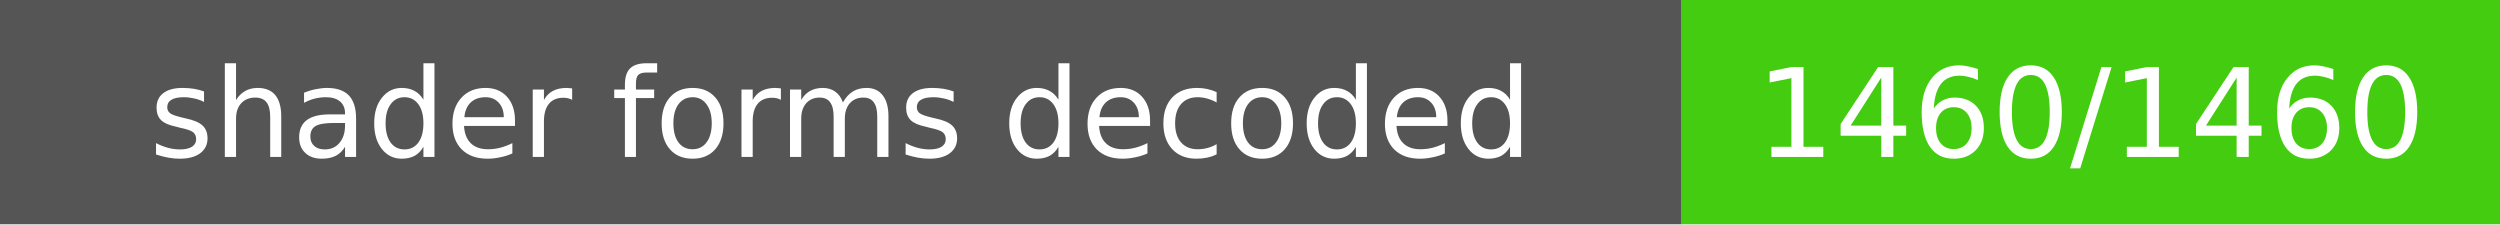
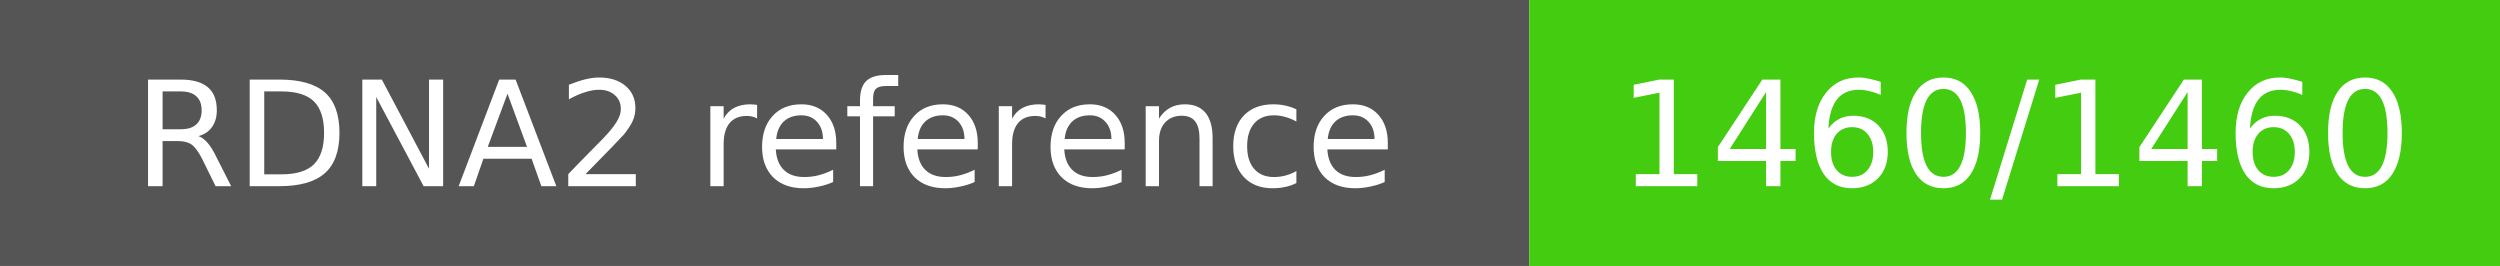
- <svg xmlns="http://www.w3.org/2000/svg" width="223" height="20" role="img" aria-label="shader forms decoded: 1460/1460">
-   <rect width="150" height="20" fill="#555" />
-   <rect x="150" width="73" height="20" fill="#4c1" />
+ <svg xmlns="http://www.w3.org/2000/svg" width="188" height="20" role="img" aria-label="RDNA2 reference: 1460/1460">
+   <rect width="115" height="20" fill="#555" />
+   <rect x="115" width="73" height="20" fill="#4c1" />
  <g fill="#fff" font-family="Verdana,DejaVu Sans,sans-serif" font-size="11" text-anchor="middle">
-     <text x="75.0" y="14">shader forms decoded</text>
-     <text x="186.5" y="14">1460/1460</text>
+     <text x="57.5" y="14">RDNA2 reference</text>
+     <text x="151.5" y="14">1460/1460</text>
  </g>
</svg>
